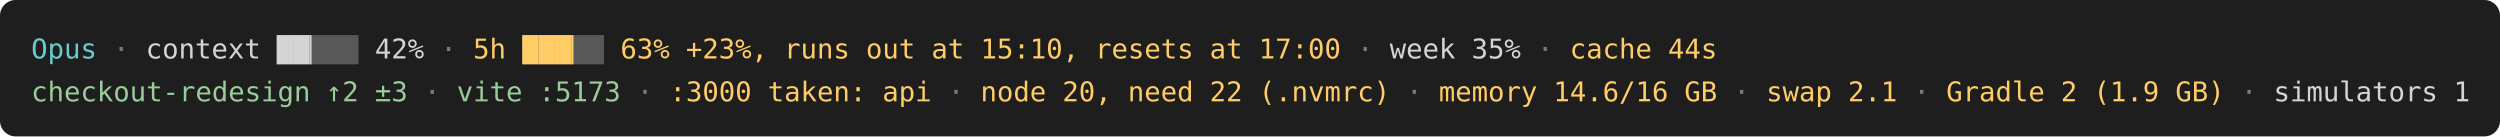
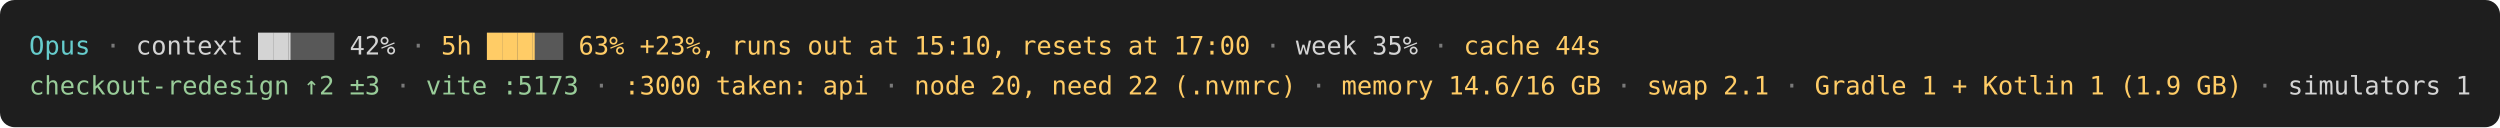
- <svg xmlns="http://www.w3.org/2000/svg" width="1283" height="70" viewBox="0 0 1283 70">
+ <svg xmlns="http://www.w3.org/2000/svg" width="1376" height="70" viewBox="0 0 1376 70">
  <rect width="100%" height="100%" rx="8" fill="#1e1e1e" />
  <g font-family="ui-monospace, SFMono-Regular, Menlo, Consolas, monospace" font-size="14">
    <text x="16.0 24.4 32.8 41.2" y="30" fill="#66cccc">Opus</text>
    <text x="58.0" y="30" fill="#7a7a7a">·</text>
    <text x="74.8 83.2 91.6 100.0 108.4 116.8 125.2" y="30" fill="#d4d4d4">context</text>
    <rect x="142.0" y="18" width="42.0" height="15" fill="#585858" />
    <rect x="142.0" y="18" width="8.4" height="15" fill="#d4d4d4" />
    <rect x="150.4" y="18" width="8.4" height="15" fill="#d4d4d4" />
    <rect x="158.8" y="18" width="1.1" height="15" fill="#d4d4d4" />
    <text x="192.4 200.8 209.2" y="30" fill="#d4d4d4">42%</text>
    <text x="226.0" y="30" fill="#7a7a7a">·</text>
    <text x="242.8 251.2" y="30" fill="#ffcc66">5h</text>
    <rect x="268.0" y="18" width="42.0" height="15" fill="#585858" />
    <rect x="268.0" y="18" width="8.4" height="15" fill="#ffcc66" />
    <rect x="276.4" y="18" width="8.4" height="15" fill="#ffcc66" />
    <rect x="284.8" y="18" width="8.4" height="15" fill="#ffcc66" />
    <rect x="293.2" y="18" width="1.1" height="15" fill="#ffcc66" />
    <text x="318.4 326.8 335.2" y="30" fill="#ffcc66">63%</text>
    <text x="352.0 360.4 368.8 377.2" y="30" fill="#ffcc66">+23%</text>
    <text x="385.6" y="30" fill="#ffcc66">,</text>
    <text x="402.4 410.8 419.2 427.6" y="30" fill="#ffcc66">runs</text>
    <text x="444.4 452.8 461.2" y="30" fill="#ffcc66">out</text>
    <text x="478.0 486.4" y="30" fill="#ffcc66">at</text>
    <text x="503.2 511.6 520.0 528.4 536.8 545.2" y="30" fill="#ffcc66">15:10,</text>
    <text x="562.0 570.4 578.8 587.2 595.6 604.0" y="30" fill="#ffcc66">resets</text>
    <text x="620.8 629.2" y="30" fill="#ffcc66">at</text>
    <text x="646.0 654.4 662.8 671.2 679.6" y="30" fill="#ffcc66">17:00</text>
    <text x="696.4" y="30" fill="#7a7a7a">·</text>
    <text x="713.2 721.6 730.0 738.4" y="30" fill="#d4d4d4">week</text>
    <text x="755.2 763.6 772.0" y="30" fill="#d4d4d4">35%</text>
    <text x="788.8" y="30" fill="#7a7a7a">·</text>
    <text x="805.6 814.0 822.4 830.8 839.2" y="30" fill="#ffcc66">cache</text>
    <text x="856.0 864.4 872.8" y="30" fill="#ffcc66">44s</text>
    <text x="16.0 24.4 32.8 41.2 49.6 58.0 66.4 74.8 83.2 91.6 100.0 108.4 116.8 125.2 133.6 142.0 150.4" y="52" fill="#99cc99">checkout-redesign</text>
    <text x="167.2 175.6" y="52" fill="#99cc99">↑2</text>
    <text x="192.4 200.8" y="52" fill="#99cc99">±3</text>
    <text x="217.6" y="52" fill="#7a7a7a">·</text>
    <text x="234.4 242.8 251.2 259.6" y="52" fill="#99cc99">vite</text>
    <text x="276.4 284.8 293.2 301.6 310.0" y="52" fill="#99cc99">:5173</text>
    <text x="326.8" y="52" fill="#7a7a7a">·</text>
    <text x="343.6 352.0 360.4 368.8 377.2" y="52" fill="#ffcc66">:3000</text>
    <text x="394.0 402.4 410.8 419.2 427.6 436.0" y="52" fill="#ffcc66">taken:</text>
    <text x="452.8 461.2 469.6" y="52" fill="#ffcc66">api</text>
    <text x="486.4" y="52" fill="#7a7a7a">·</text>
    <text x="503.2 511.6 520.0 528.4" y="52" fill="#ffcc66">node</text>
    <text x="545.2 553.6 562.0" y="52" fill="#ffcc66">20,</text>
    <text x="578.8 587.2 595.6 604.0" y="52" fill="#ffcc66">need</text>
    <text x="620.8 629.2" y="52" fill="#ffcc66">22</text>
    <text x="646.0 654.4 662.8 671.2 679.6 688.0 696.4 704.8" y="52" fill="#ffcc66">(.nvmrc)</text>
    <text x="721.6" y="52" fill="#7a7a7a">·</text>
    <text x="738.4 746.8 755.2 763.6 772.0 780.4" y="52" fill="#ffcc66">memory</text>
    <text x="797.2 805.6 814.0 822.4 830.8 839.2 847.6" y="52" fill="#ffcc66">14.6/16</text>
    <text x="864.4 872.8" y="52" fill="#ffcc66">GB</text>
    <text x="889.6" y="52" fill="#7a7a7a">·</text>
    <text x="906.4 914.8 923.2 931.6" y="52" fill="#ffcc66">swap</text>
    <text x="948.4 956.8 965.2" y="52" fill="#ffcc66">2.1</text>
    <text x="982.0" y="52" fill="#7a7a7a">·</text>
    <text x="998.8 1007.2 1015.6 1024.0 1032.4 1040.8" y="52" fill="#ffcc66">Gradle</text>
-     <text x="1057.6" y="52" fill="#ffcc66">2</text>
-     <text x="1074.4 1082.8 1091.2 1099.6" y="52" fill="#ffcc66">(1.9</text>
-     <text x="1116.4 1124.8 1133.2" y="52" fill="#ffcc66">GB)</text>
-     <text x="1150.0" y="52" fill="#7a7a7a">·</text>
-     <text x="1166.8 1175.2 1183.6 1192.0 1200.4 1208.8 1217.2 1225.6 1234.0 1242.4" y="52" fill="#d4d4d4">simulators</text>
-     <text x="1259.2" y="52" fill="#d4d4d4">1</text>
+     <text x="1057.6" y="52" fill="#ffcc66">1</text>
+     <text x="1074.4" y="52" fill="#ffcc66">+</text>
+     <text x="1091.2 1099.6 1108.0 1116.4 1124.8 1133.2" y="52" fill="#ffcc66">Kotlin</text>
+     <text x="1150.0" y="52" fill="#ffcc66">1</text>
+     <text x="1166.8 1175.2 1183.6 1192.0" y="52" fill="#ffcc66">(1.9</text>
+     <text x="1208.8 1217.2 1225.6" y="52" fill="#ffcc66">GB)</text>
+     <text x="1242.4" y="52" fill="#7a7a7a">·</text>
+     <text x="1259.2 1267.6 1276.0 1284.4 1292.8 1301.2 1309.6 1318.0 1326.4 1334.8" y="52" fill="#d4d4d4">simulators</text>
+     <text x="1351.6" y="52" fill="#d4d4d4">1</text>
  </g>
</svg>
